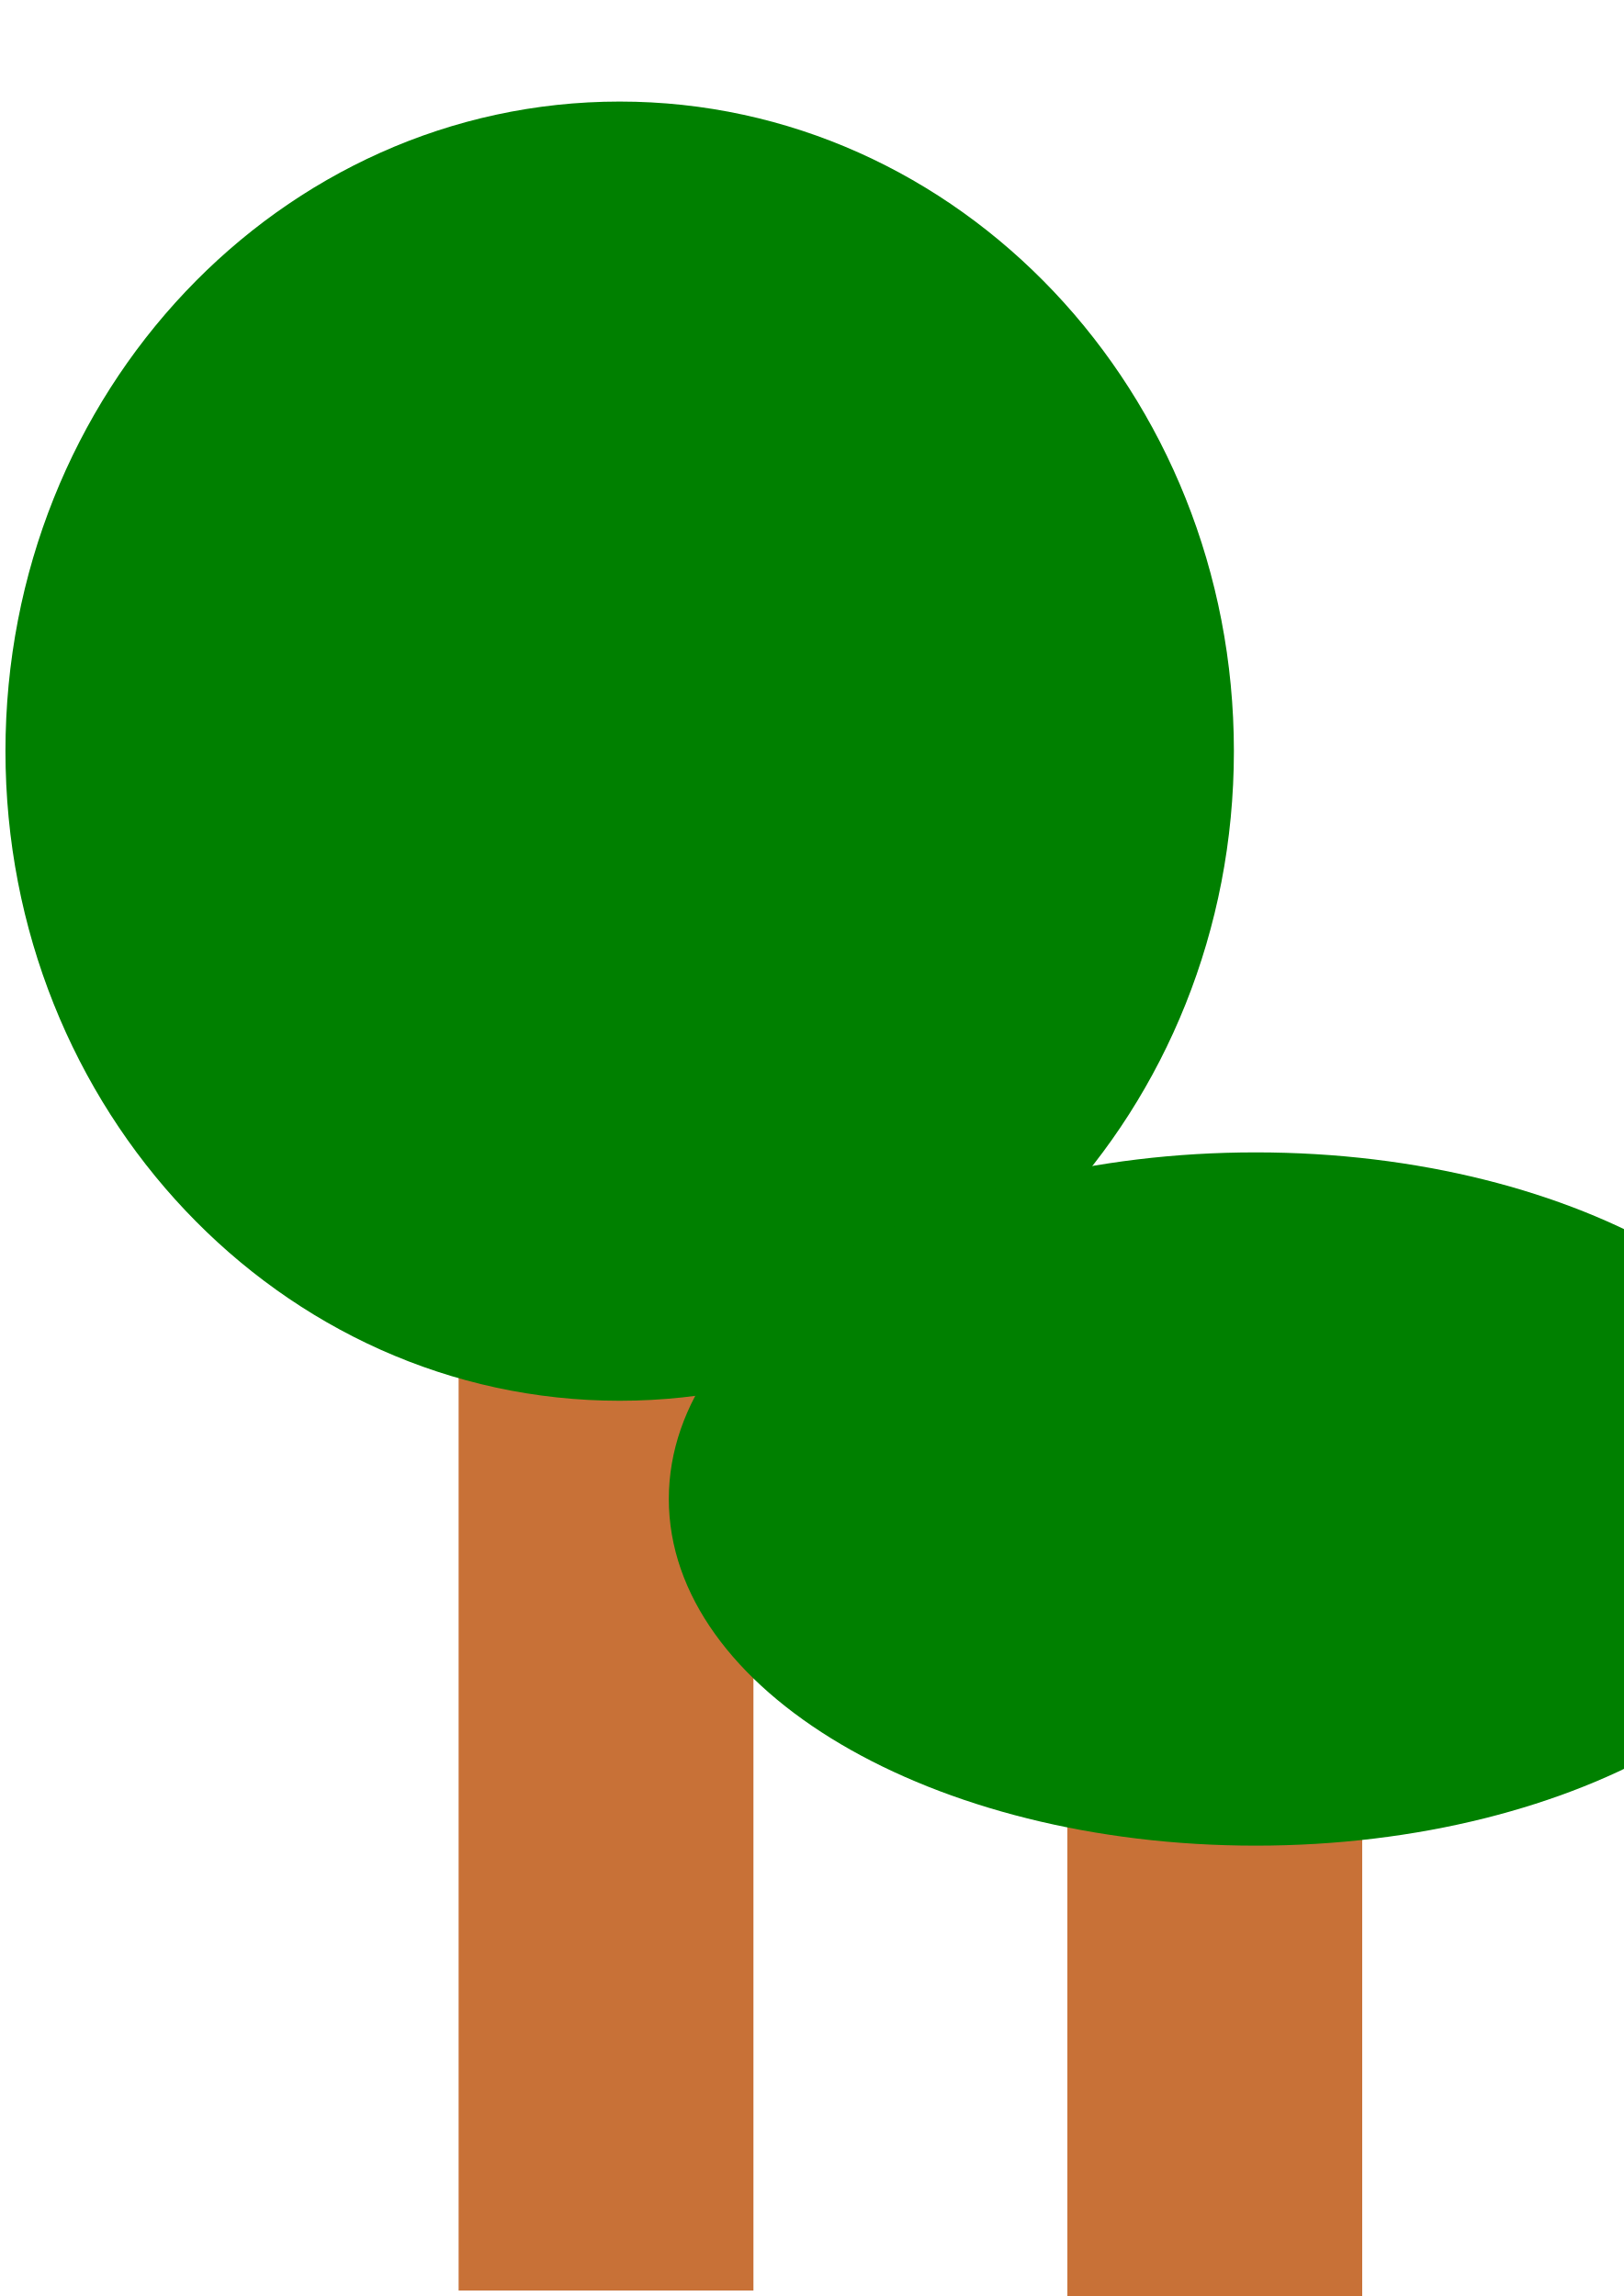
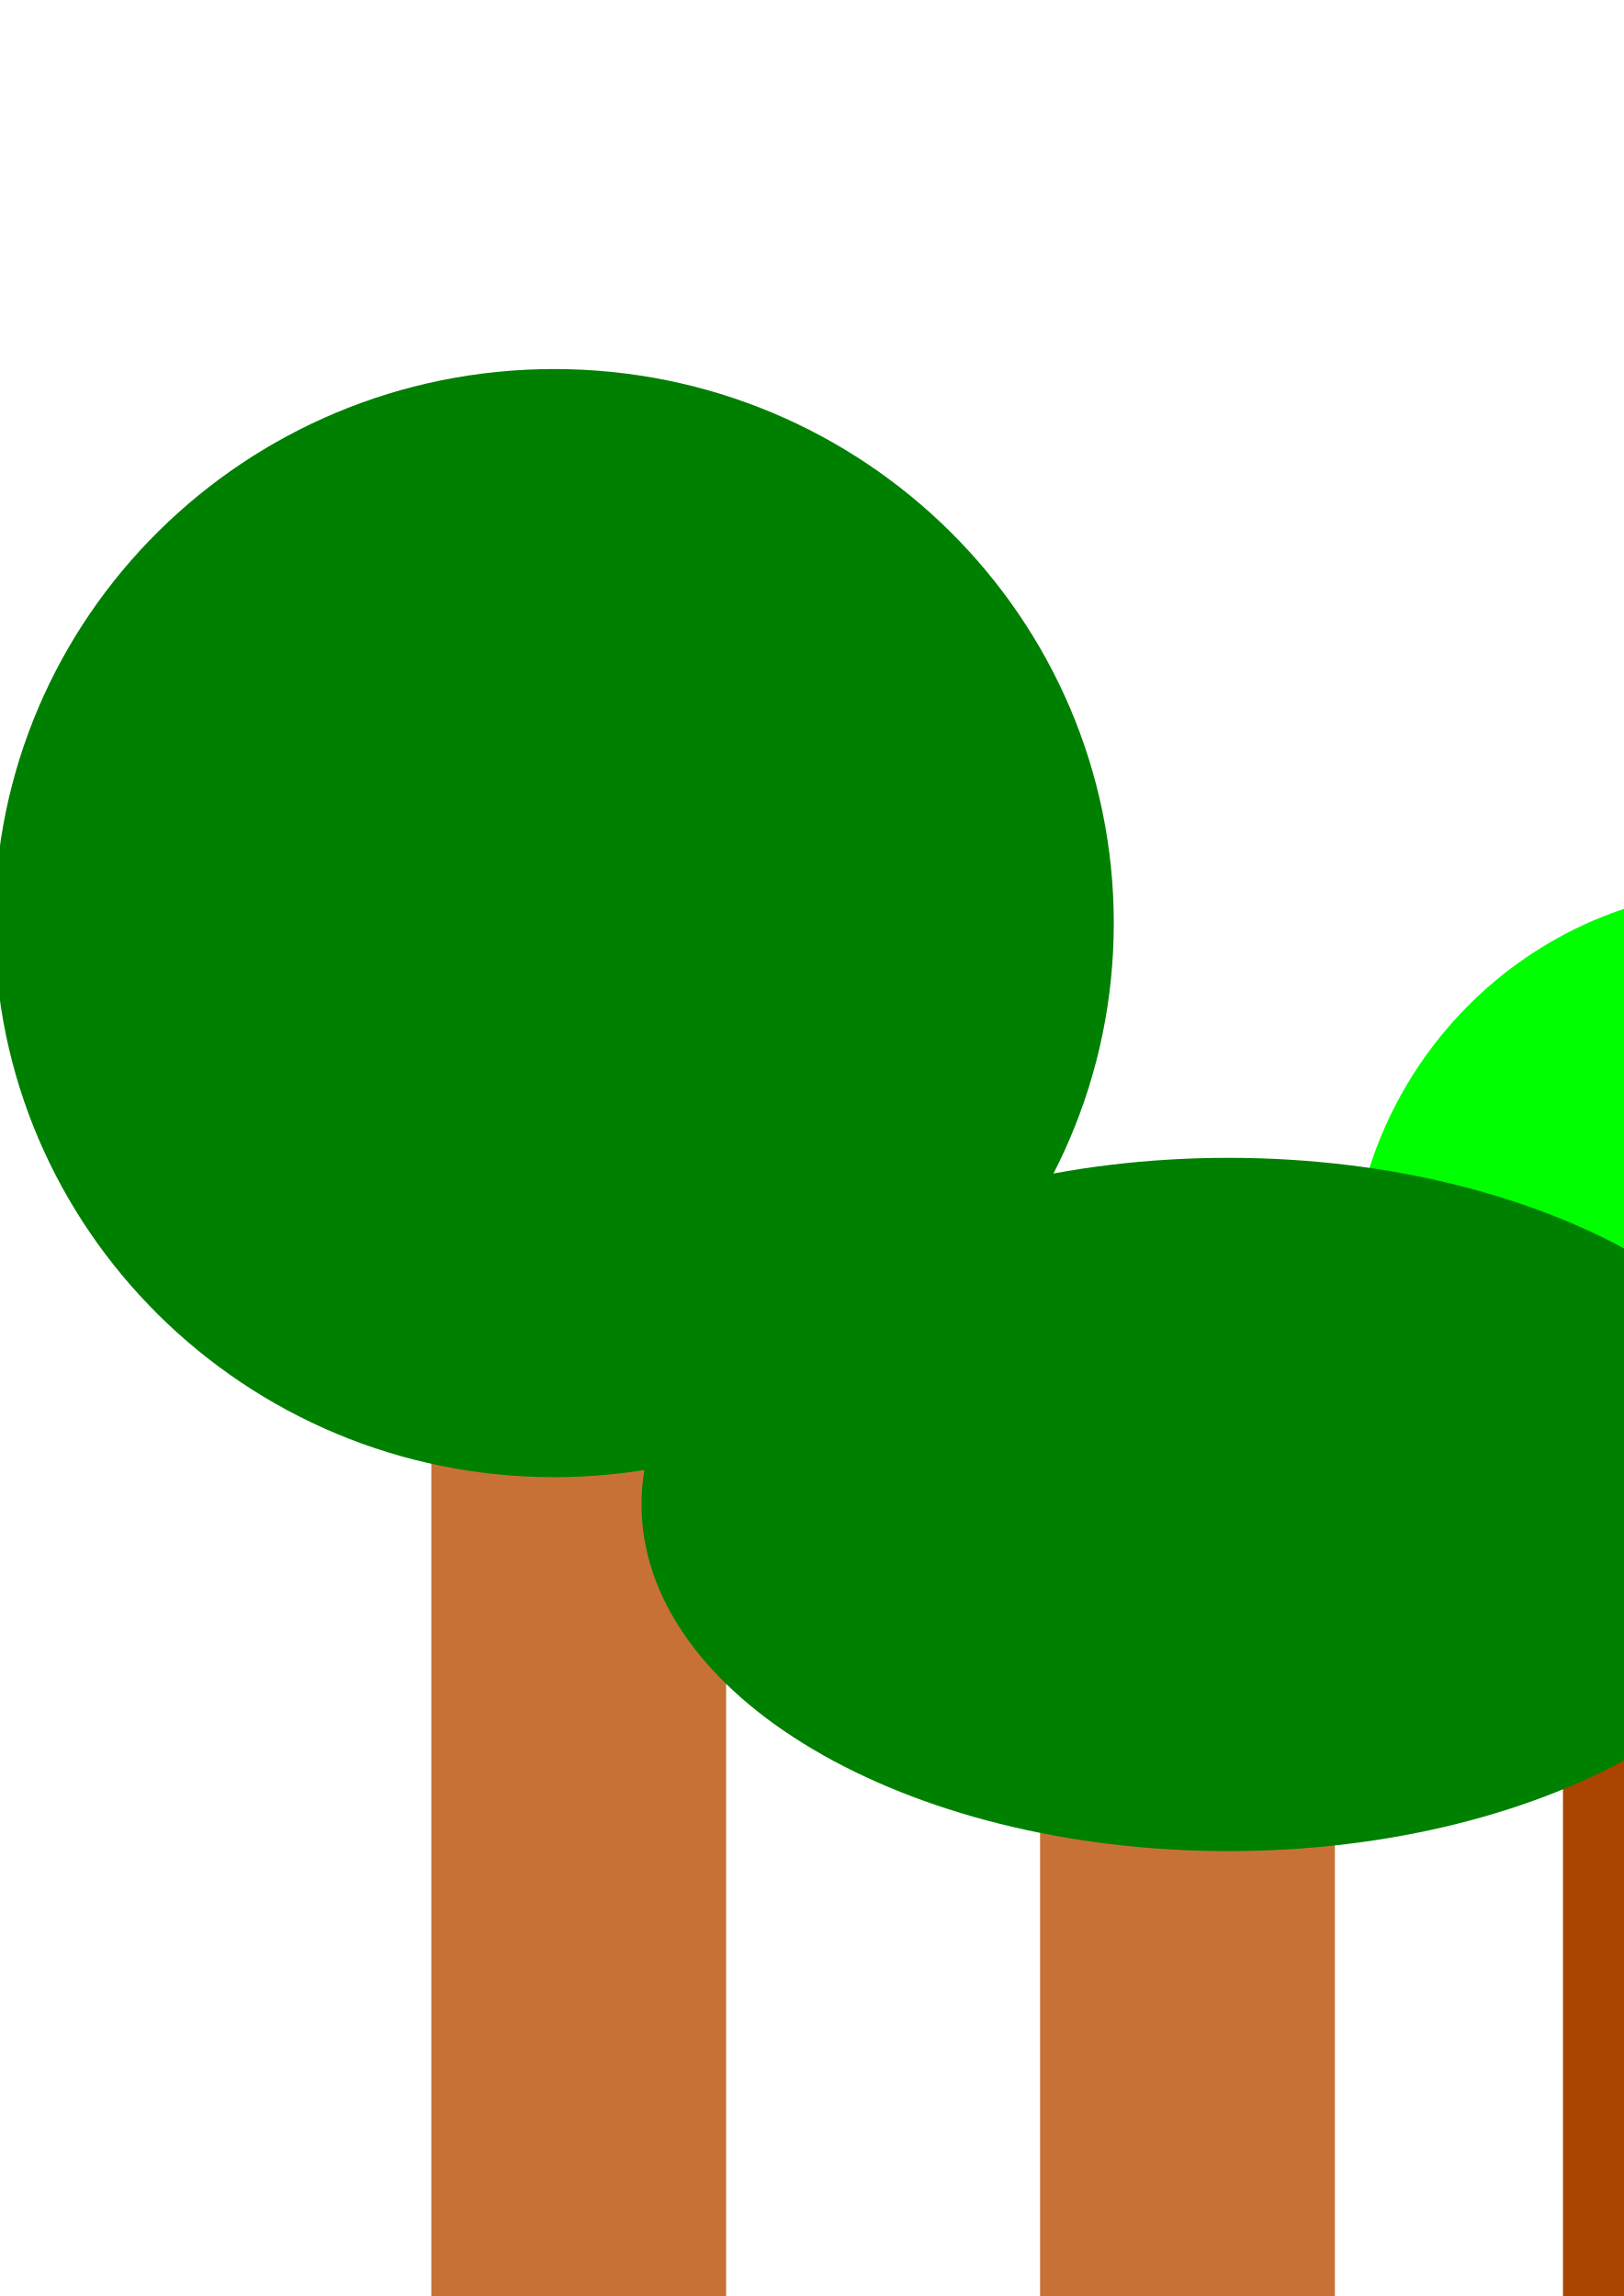
<svg xmlns="http://www.w3.org/2000/svg" width="210mm" height="297mm" viewBox="0 0 744.094 1052.362" id="svg2" version="1.1">
  <defs id="defs4" />
  <g id="layer1">
-     <g id="g3354" transform="translate(90.07264,12.51009)">
-       <g id="g3385" transform="translate(-180.1453,10.00807)">
-         <rect style="fill:#c87137" id="rect3350" width="135.109" height="668.039" x="300.242" y="359.303" />
-         <ellipse style="fill:#008000" id="path3352" cx="374.052" cy="321.773" rx="281.477" ry="297.74" />
-       </g>
+     <rect style="fill:#c87137" id="rect3350" width="135.109" height="668.039" x="197.659" y="384.323" />
+     <ellipse style="fill:#008000" id="path3352" cx="253.955" cy="423.105" rx="256.457" ry="253.955" />
+     <g id="g3406" transform="translate(386,-2)">
+       <rect style="fill:#aa4400" id="rect3396" width="135.109" height="427.845" x="330.266" y="627.019" />
+       <ellipse style="fill:#00ff00" id="ellipse3398" cx="415.335" cy="594.493" rx="182.647" ry="185.149" />
    </g>
-     <g id="g3381" transform="translate(940.7587,457.8693)">
-       <rect y="290.498" x="-451.614" height="307.748" width="135.109" id="rect3350-8" style="fill:#c87137" />
-       <ellipse ry="158.878" rx="268.967" cy="229.198" cx="-365.295" id="path3352-7" style="fill:#008000" />
-     </g>
+     <rect style="fill:#c87137" id="rect3350-8" width="135.109" height="307.748" x="476.634" y="750.869" />
+     <ellipse style="fill:#008000" id="path3352-7" cx="562.954" cy="689.57" rx="268.967" ry="158.878" />
  </g>
</svg>
